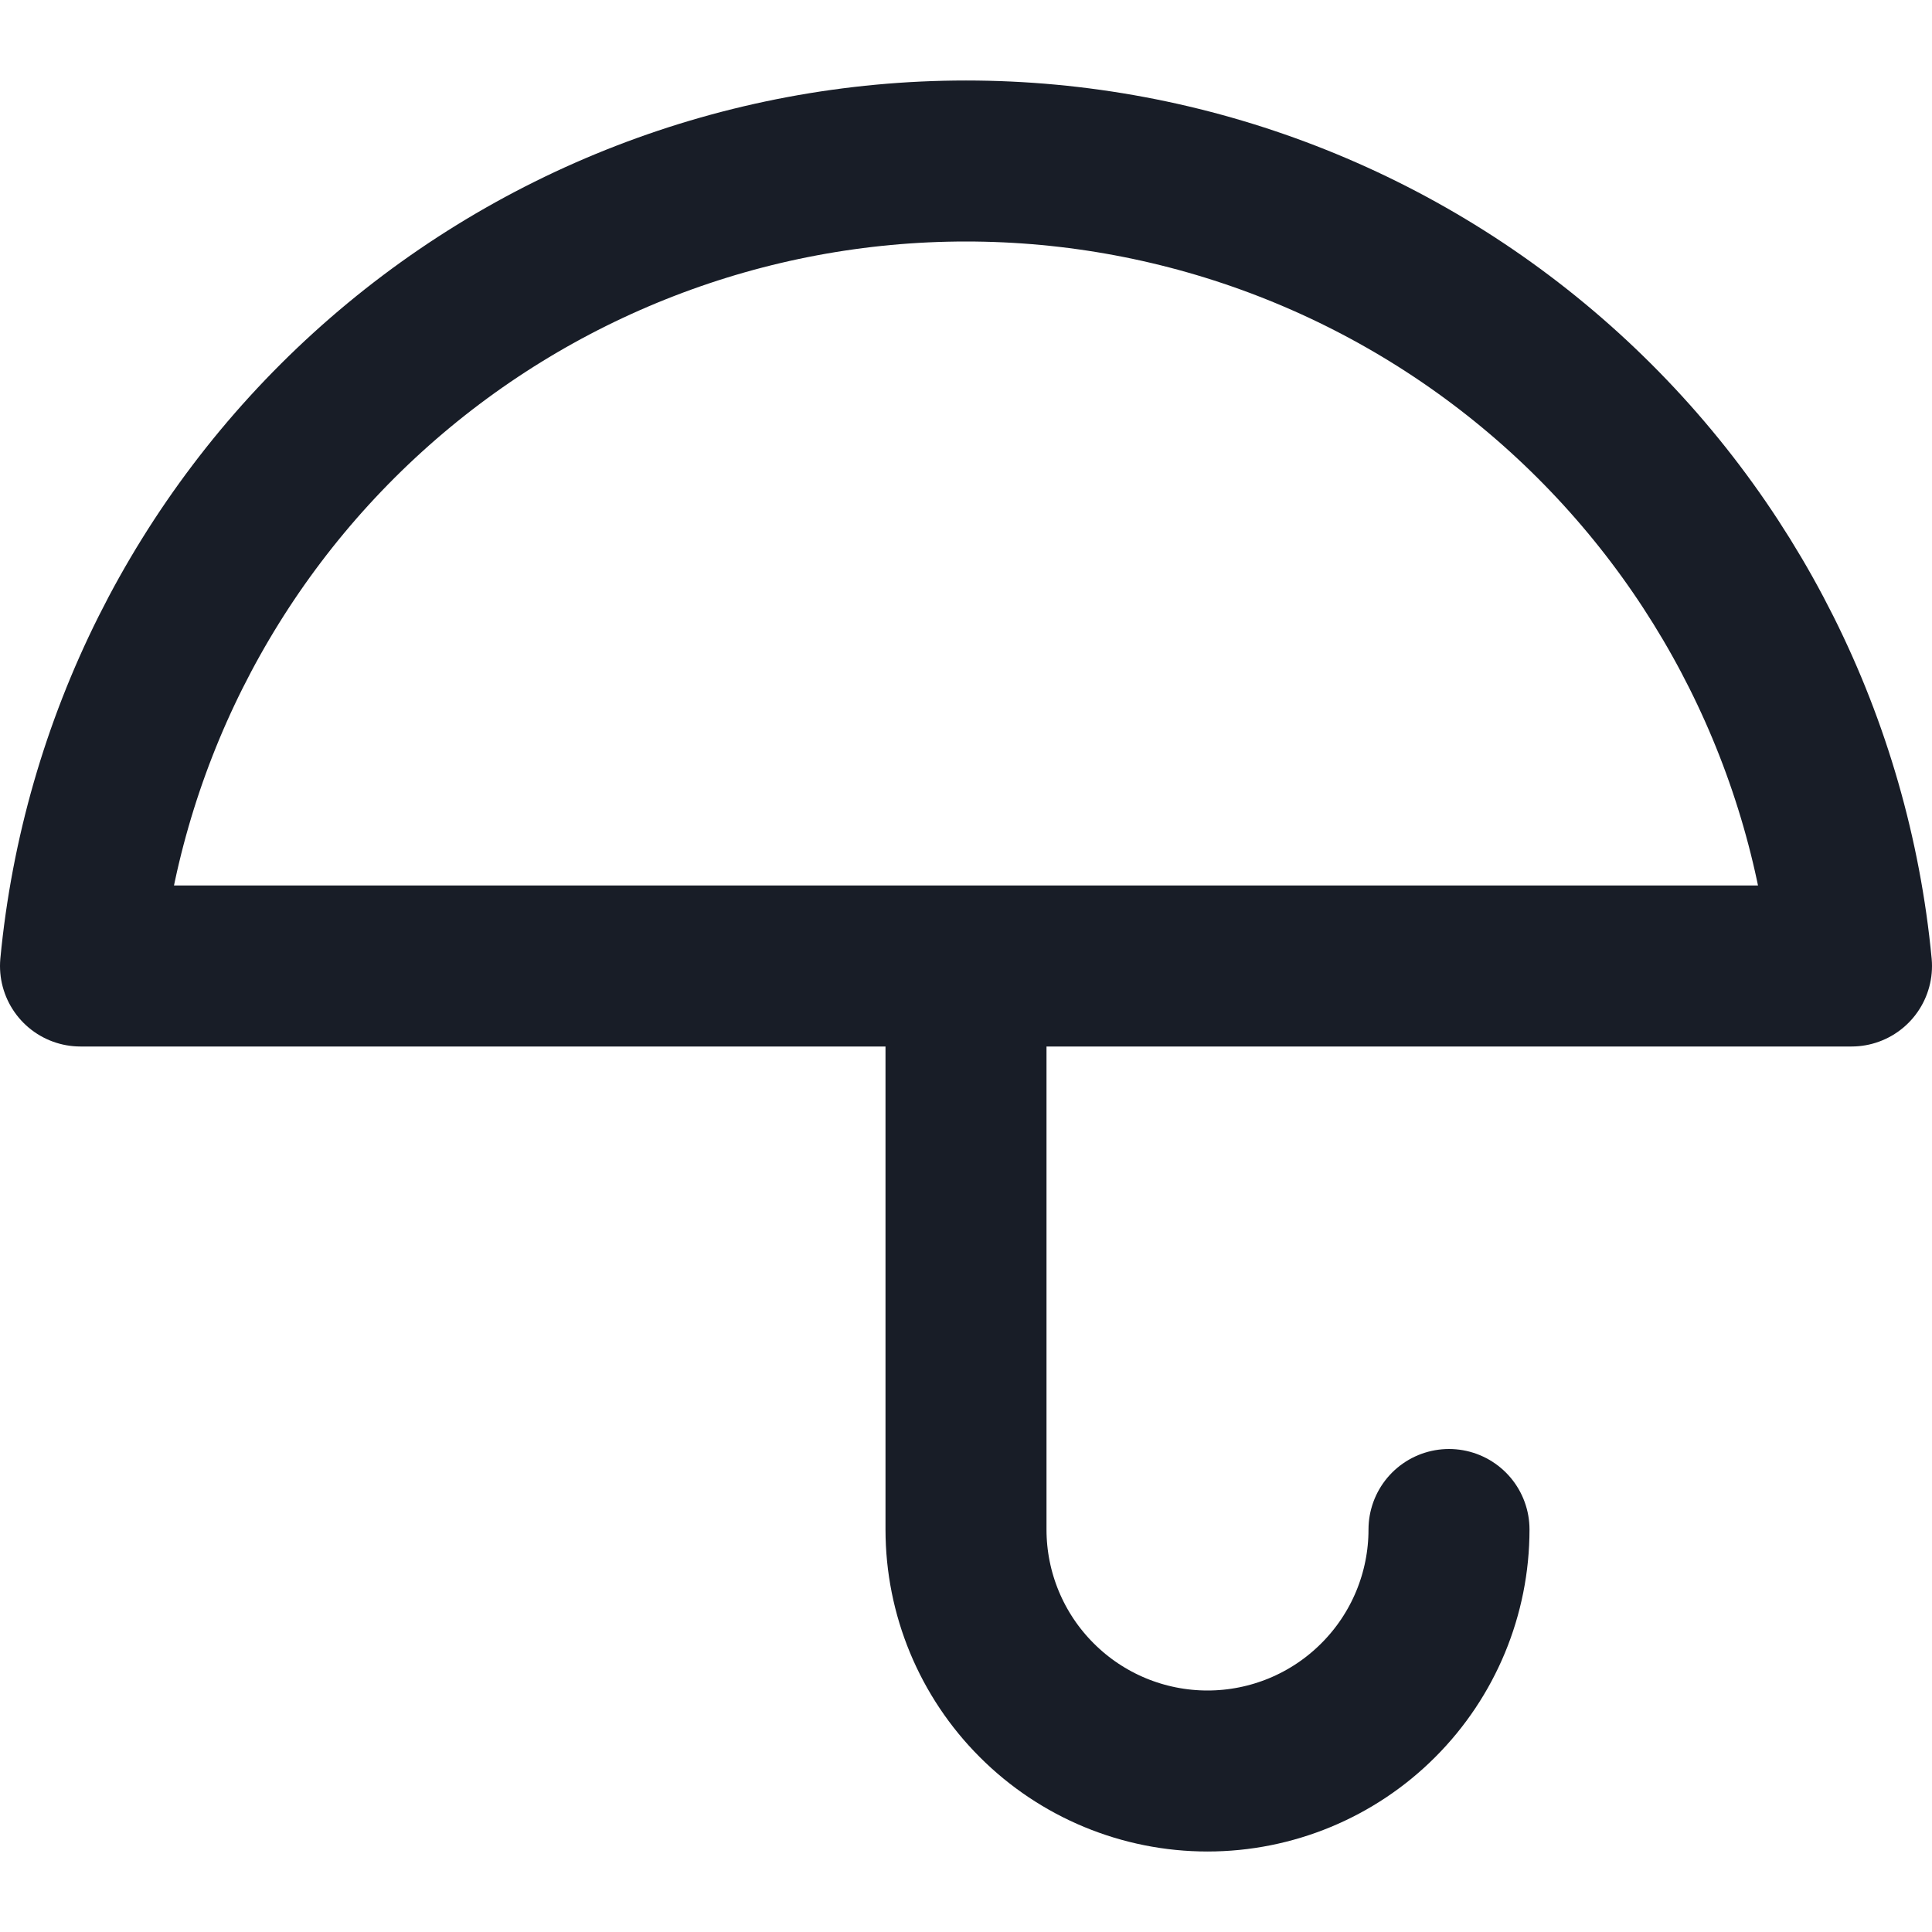
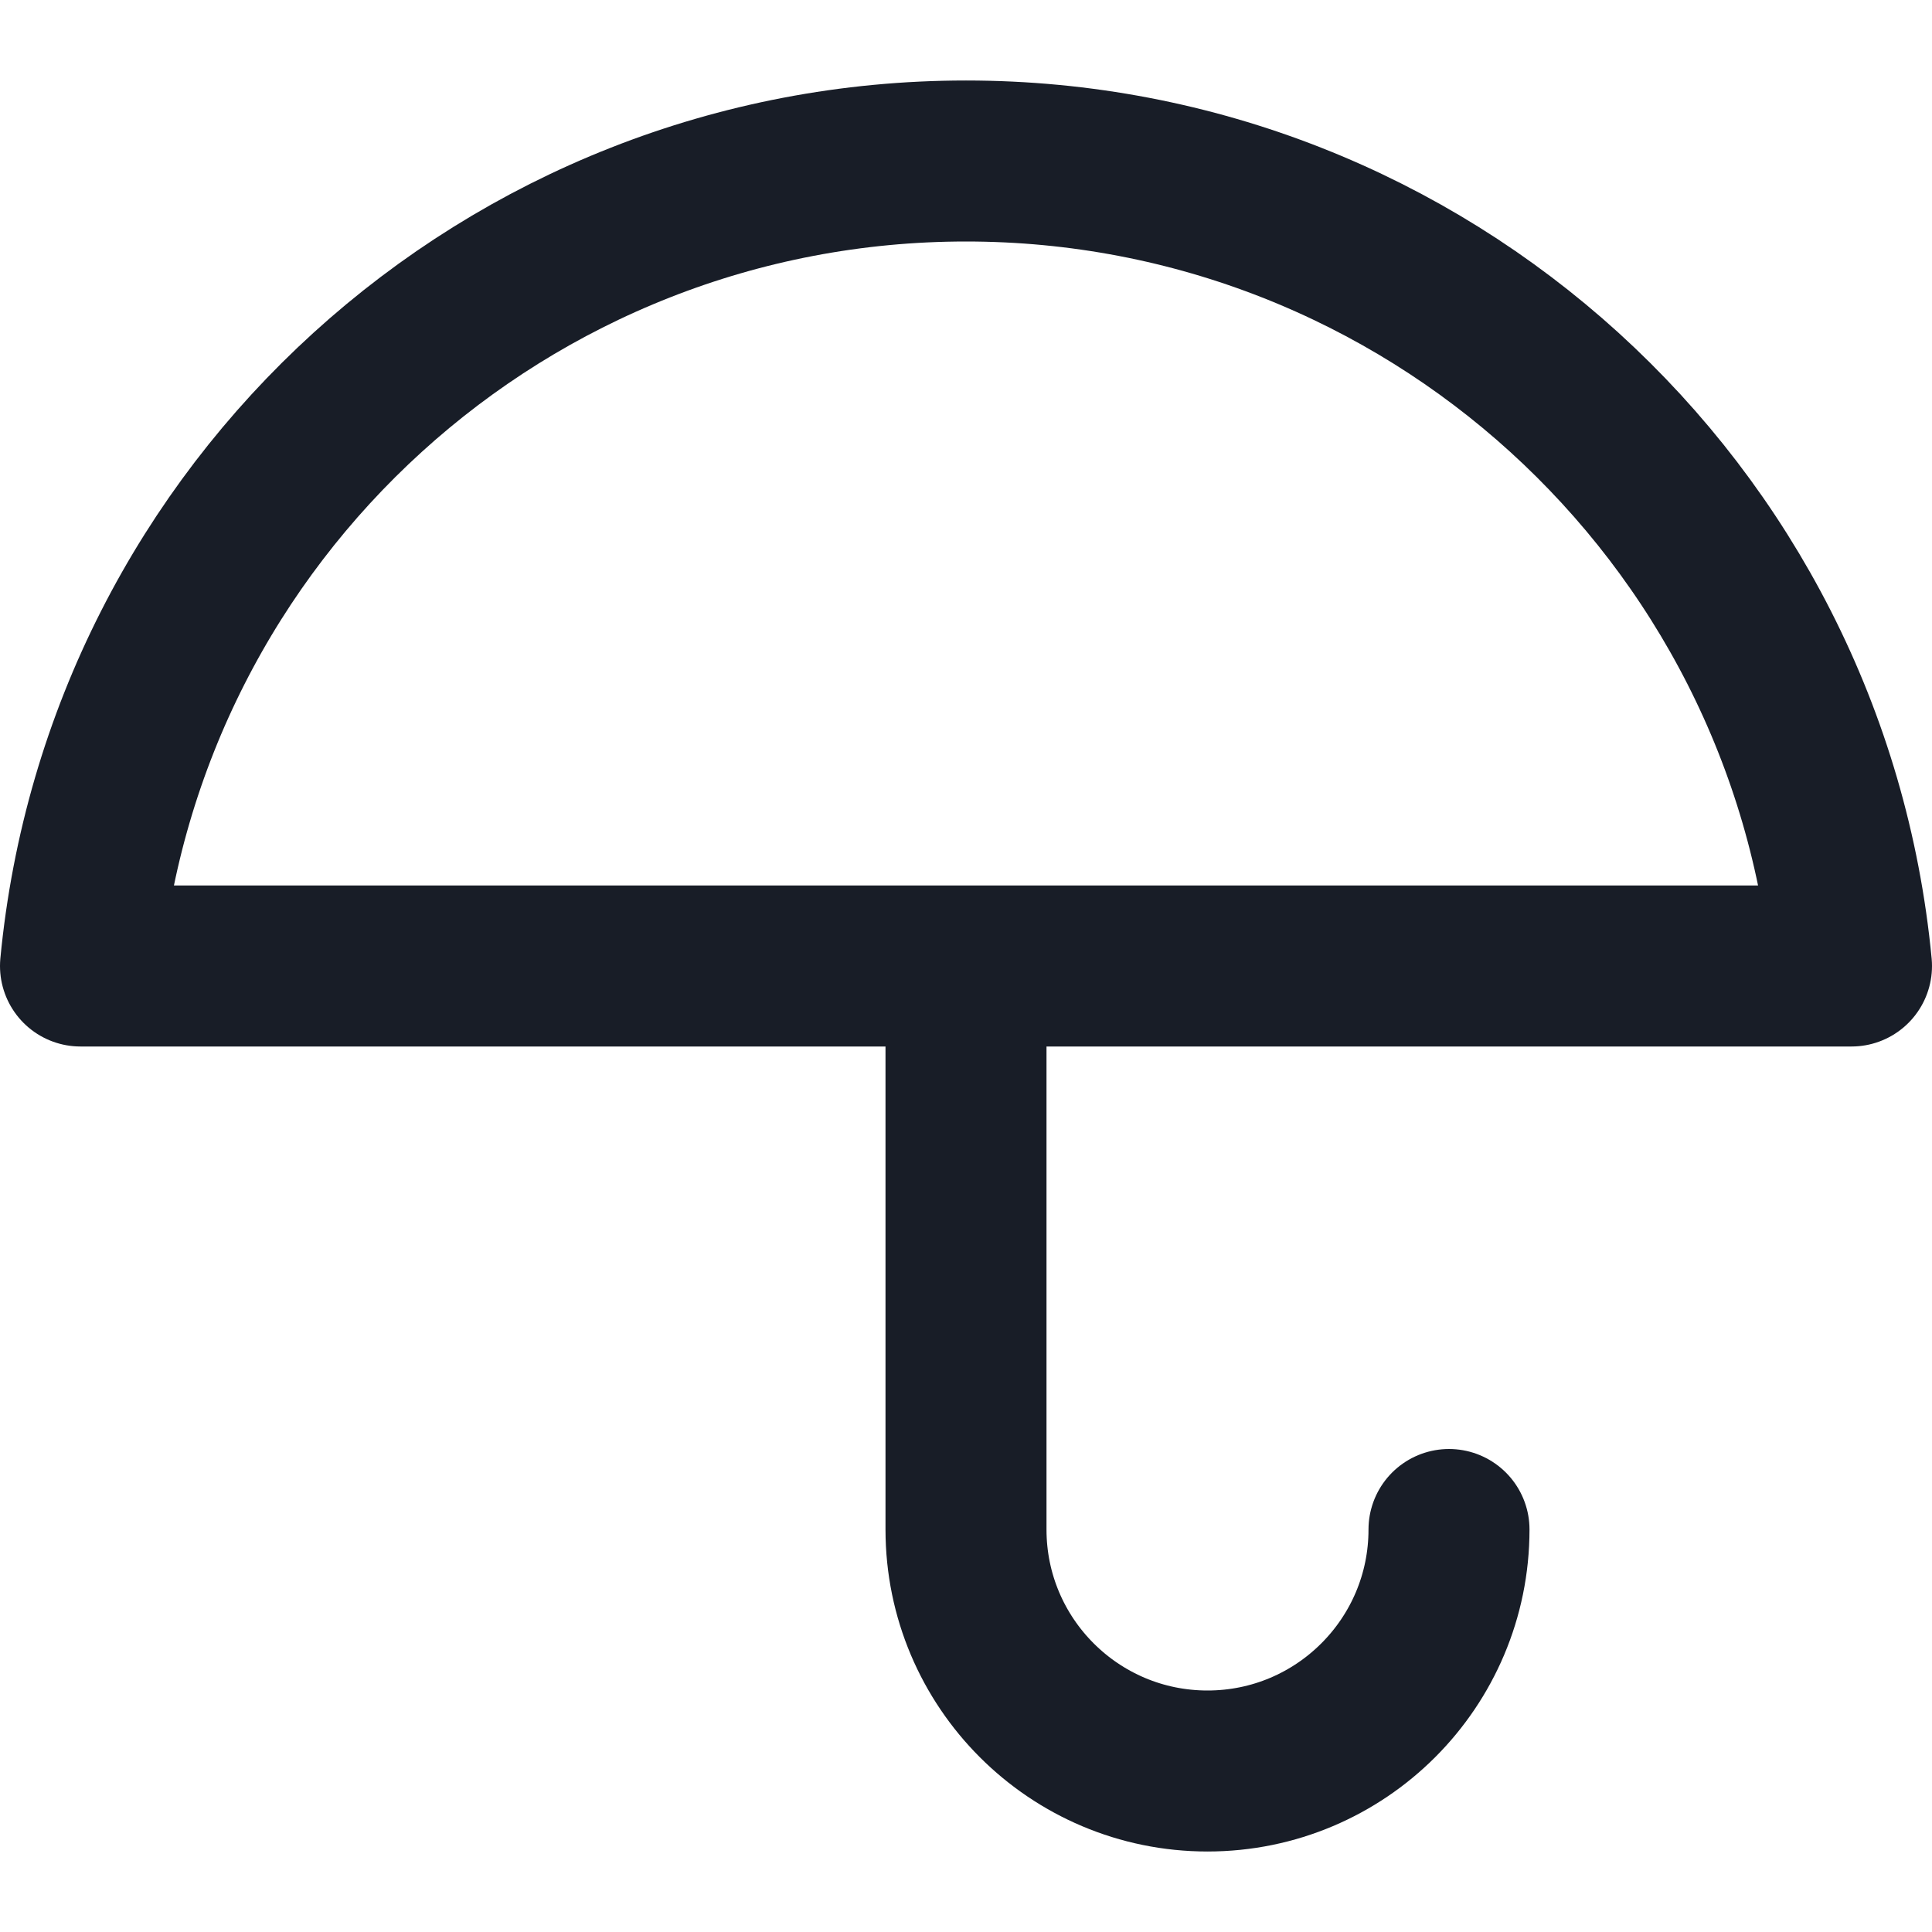
- <svg xmlns="http://www.w3.org/2000/svg" width="24" height="24" viewBox="0 0 24 24" fill="none">
-   <path d="M18 19C18 19.796 17.684 20.559 17.121 21.121C16.559 21.684 15.796 22 15 22C14.204 22 13.441 21.684 12.879 21.121C12.316 20.559 12 19.796 12 19V12M23 12C22.739 9.264 21.467 6.723 19.433 4.874C17.399 3.025 14.749 2 12 2C9.251 2 6.601 3.025 4.567 4.874C2.533 6.723 1.261 9.264 1 12H23Z" stroke="#181D27" stroke-width="2" stroke-linecap="round" stroke-linejoin="round" />
+ <svg xmlns="http://www.w3.org/2000/svg" fill="none" viewBox="0 0 24 24">
+   <path stroke="#181D27" stroke-linecap="round" stroke-linejoin="round" stroke-width="2" d="M18 19a3 3 0 0 1-6 0v-7m11 0a11.05 11.05 0 0 0-22 0z" />
</svg>
